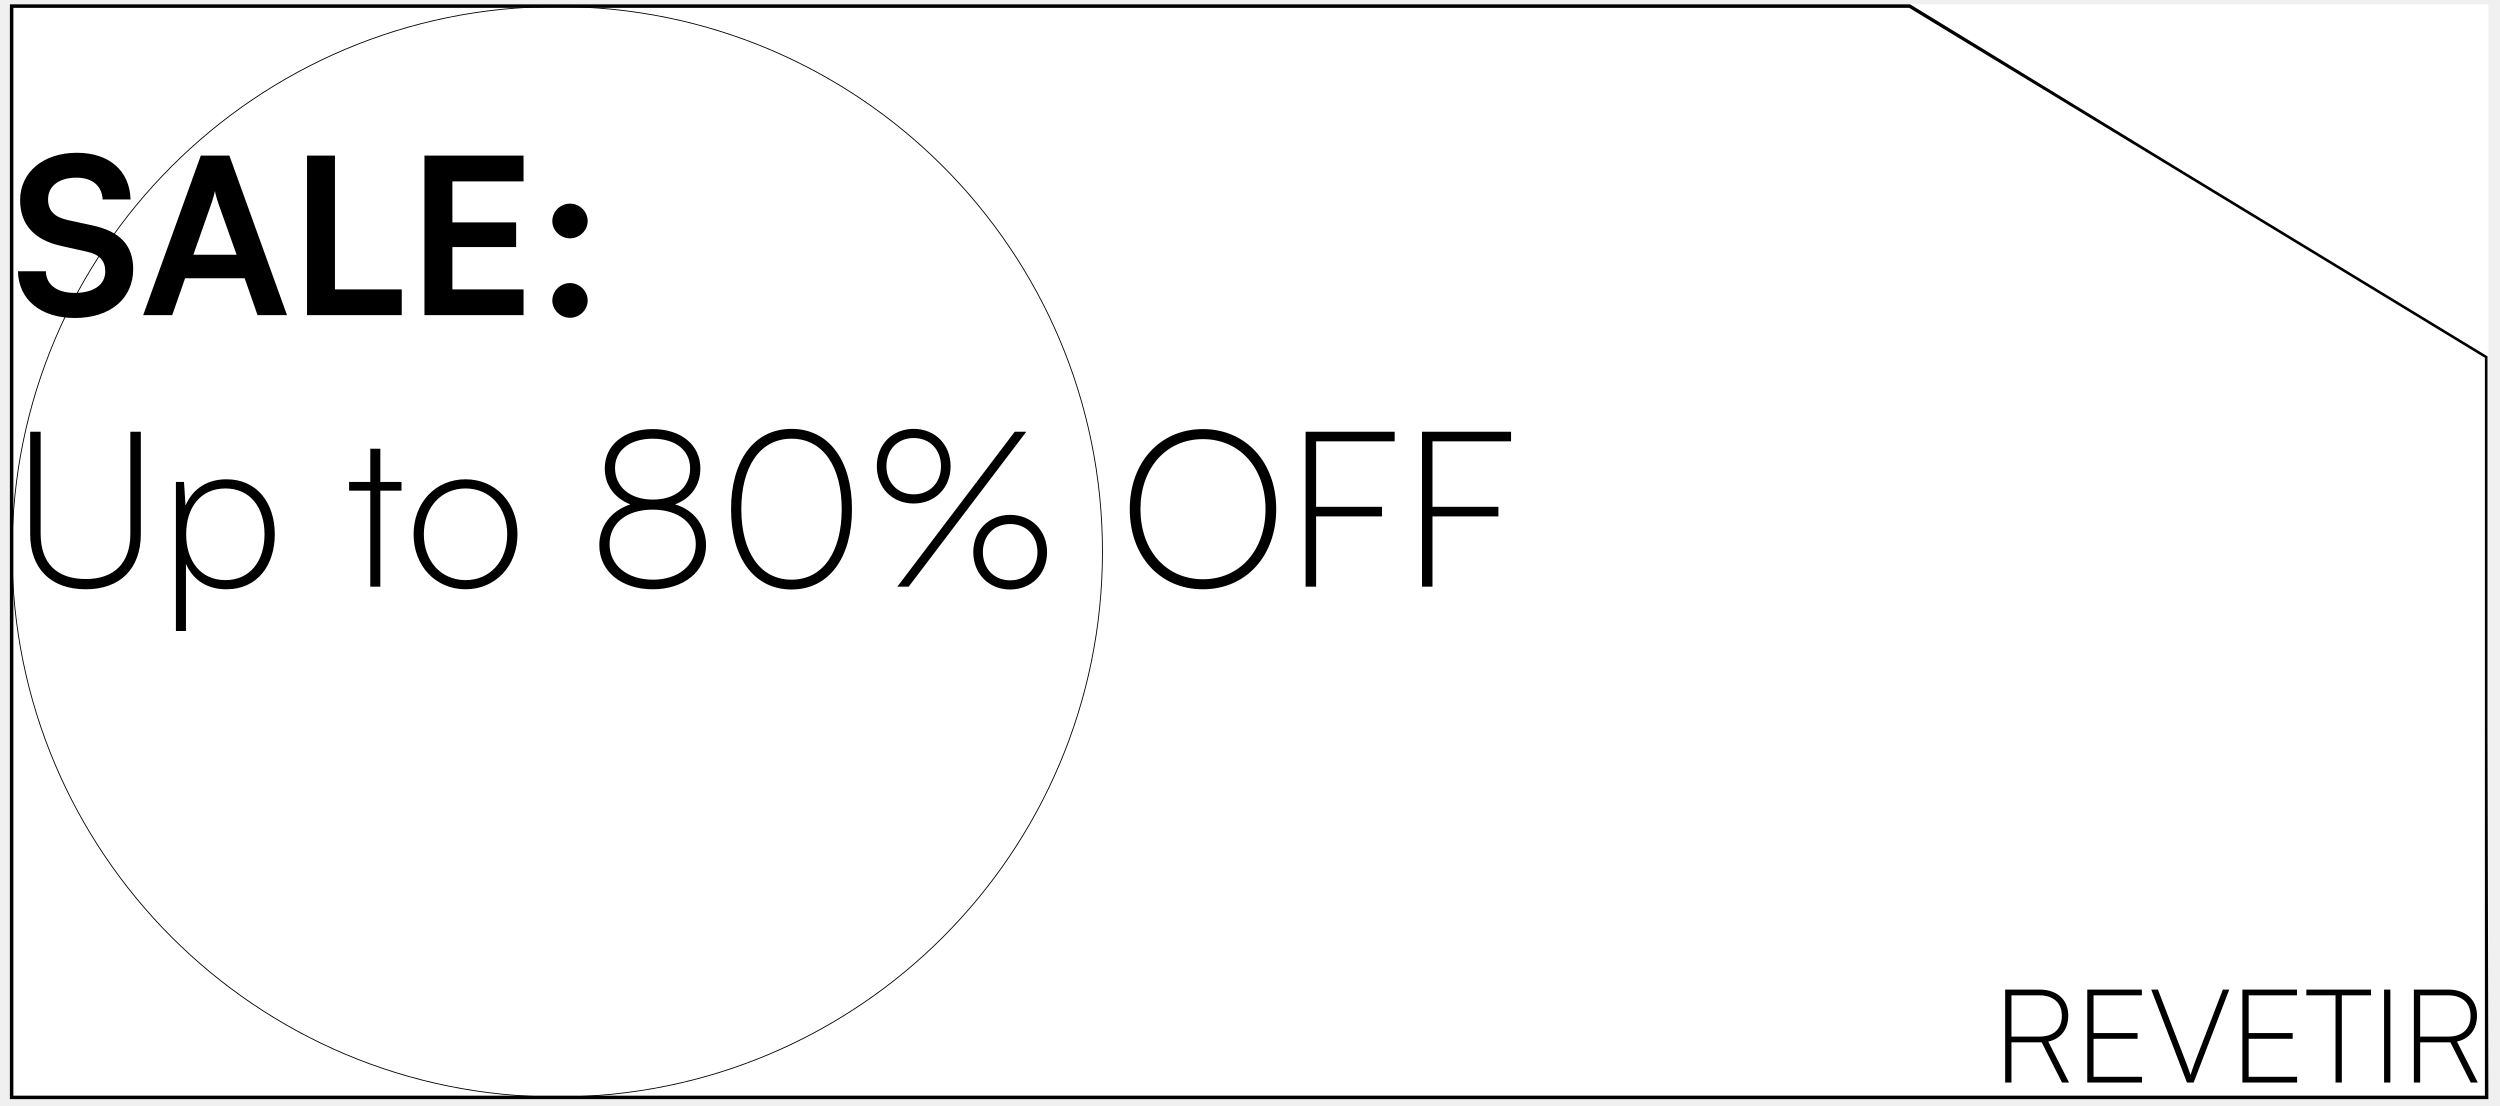
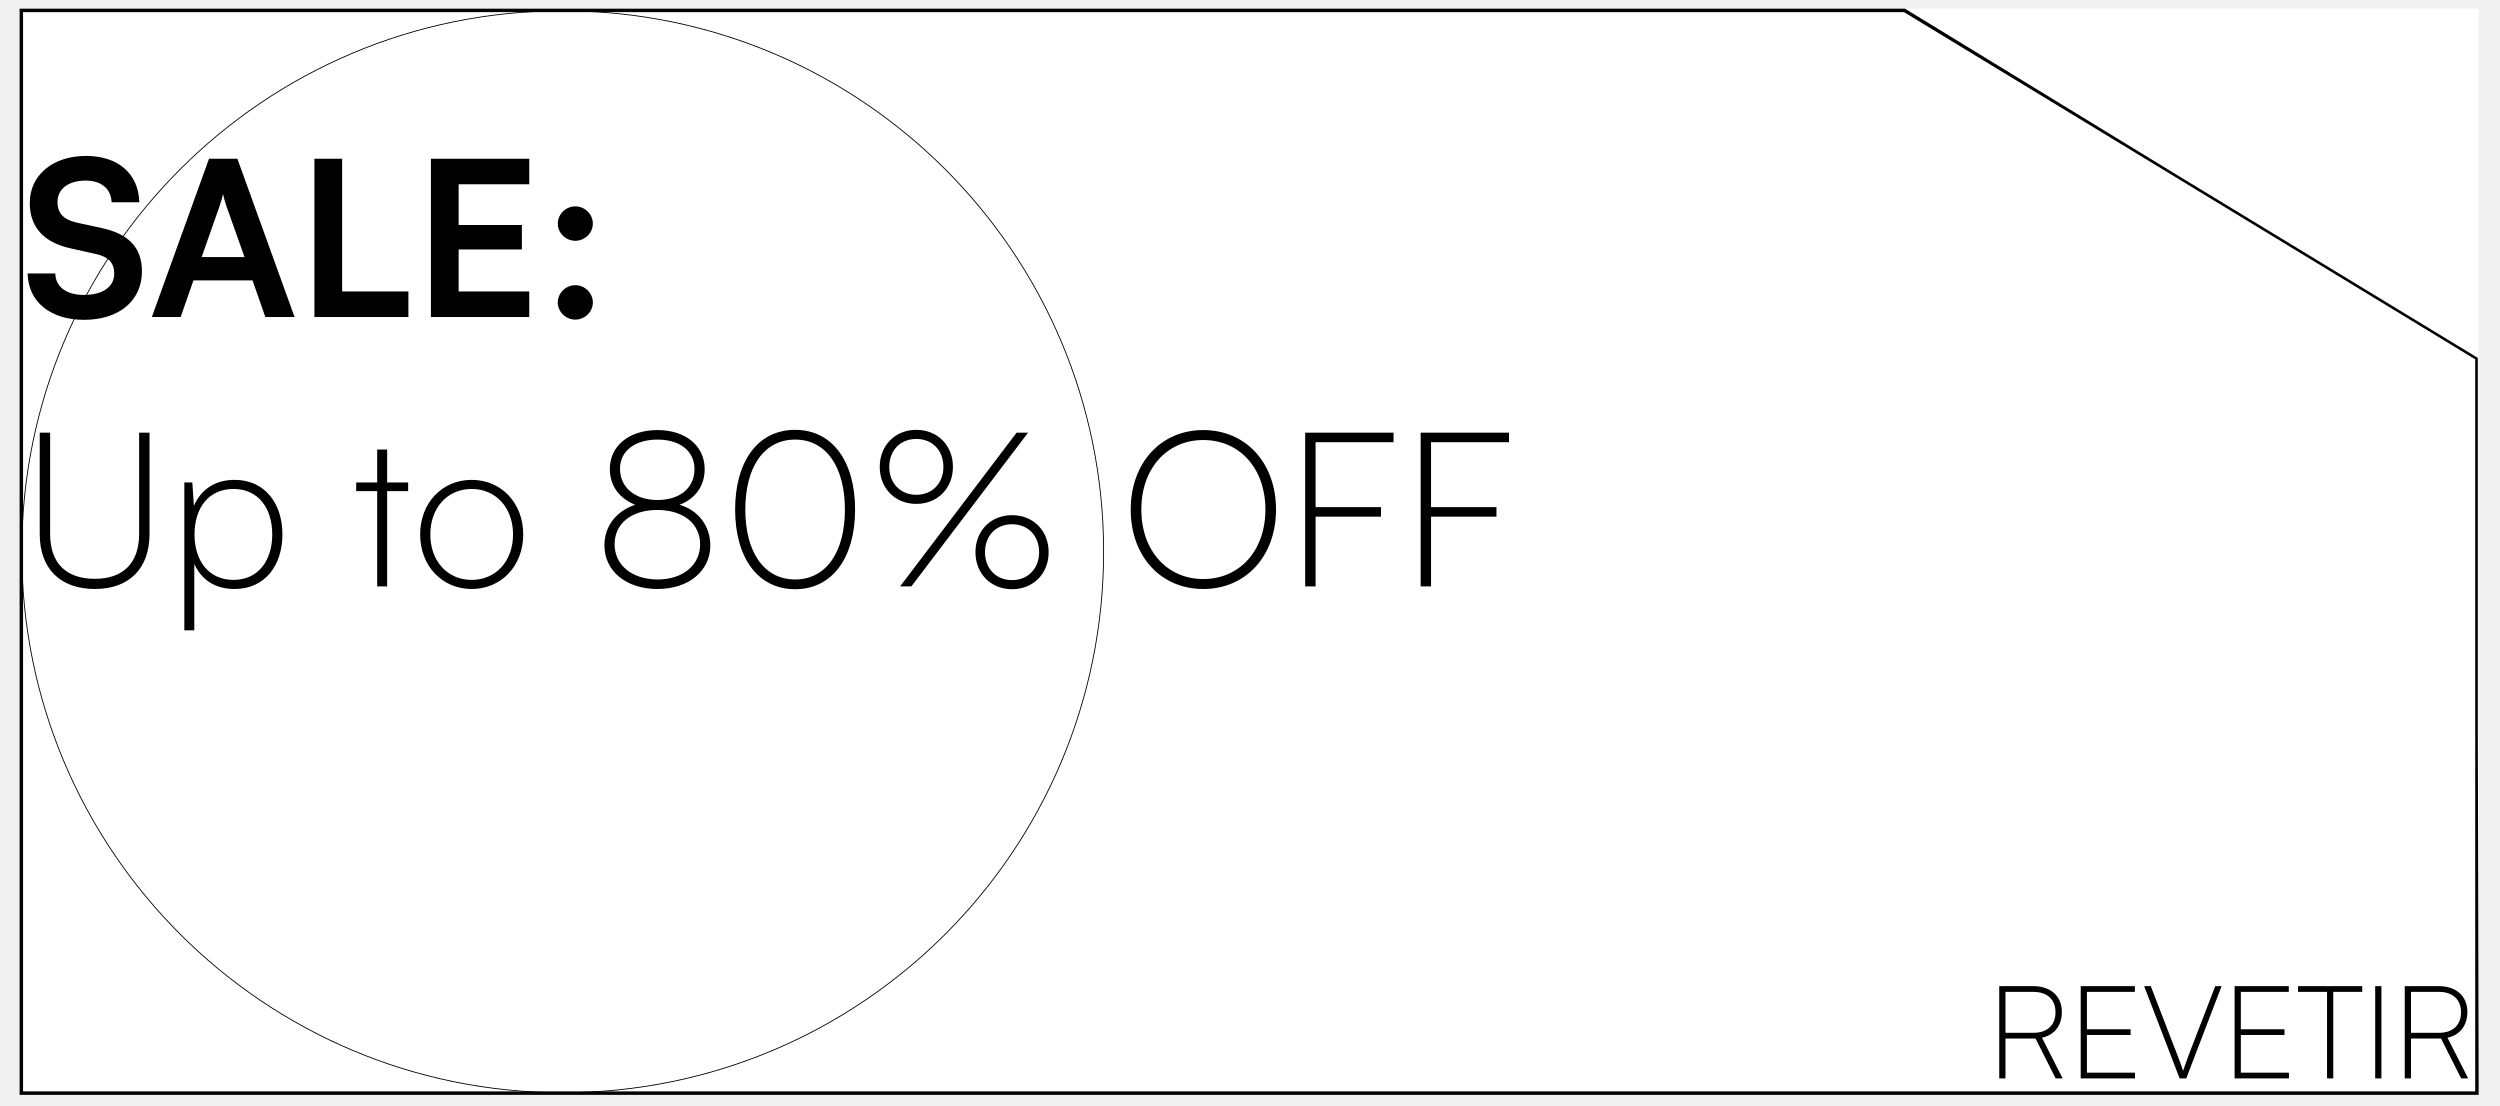
- <svg xmlns="http://www.w3.org/2000/svg" width="2841" height="1256" viewBox="-5 -5 2851 1266" fill="none">
+ <svg xmlns="http://www.w3.org/2000/svg" width="2841" height="1256" viewBox="-10 -10 2861 1276" fill="none">
  <rect width="2839" height="1254" fill="white" />
  <circle cx="627" cy="627" r="624.5" stroke="black" />
  <path d="M11.75 224.25C11.75 192.25 38.25 170 76.75 170C113.75 170 137.25 190.5 138.25 223.5H106.25C105.5 207.75 94.25 198.5 76.25 198.5C56.5 198.5 43.75 208 43.75 223.25C43.75 236.25 50.75 243.5 66 247L94.75 253.25C126 260 141.25 276 141.25 303.25C141.25 337.25 114.75 359.25 74.5 359.25C35.5 359.25 10 338.5 9.25 305.75H41.25C41.5 321.25 54 330.5 74.5 330.5C95.75 330.5 109.25 321.25 109.25 306C109.25 293.75 103 286.5 88 283.25L59 276.75C28 270 11.75 252.25 11.75 224.25ZM185.949 356H152.699L218.699 173.25H251.449L317.449 356H283.699L268.949 313.75H200.699L185.949 356ZM230.949 227.75L210.199 286.75H259.699L238.699 227.75C237.199 223 235.449 217.5 234.949 213.75C234.199 217.25 232.699 222.75 230.949 227.75ZM372.365 173.25V326.5H448.865V356H340.365V173.25H372.365ZM588.387 356H474.887V173.25H588.387V202.75H506.887V249.75H579.887V278H506.887V326.5H588.387V356ZM641.58 268C630.58 268 621.33 259 621.33 248.25C621.33 237.25 630.58 228.25 641.58 228.25C652.58 228.25 661.83 237.25 661.83 248.25C661.83 259 652.58 268 641.58 268ZM641.58 359C630.58 359 621.33 350 621.33 339.25C621.33 328.25 630.58 319.25 641.58 319.25C652.58 319.25 661.83 328.25 661.83 339.25C661.83 350 652.58 359 641.58 359Z" fill="black" />
  <path d="M23.25 606.75V489.5H35.25V606.5C35.25 640 53.5 658.25 87 658.25C119.75 658.25 138 639.75 138 606.5V489.5H150V606.75C150 646.25 126.5 670 87 670C47 670 23.25 646.5 23.25 606.75ZM190.189 717.75V547H199.439L201.189 574C210.189 553.5 227.439 544 248.189 544C283.439 544 303.439 571.5 303.439 607C303.439 642.5 283.439 670 248.189 670C226.939 670 210.439 660.5 201.689 641V717.75H190.189ZM201.939 607C201.939 637.25 218.189 659.5 246.939 659.5C275.439 659.5 291.689 637.25 291.689 607C291.689 576.5 275.439 554.5 246.939 554.5C218.189 554.5 201.939 576.5 201.939 607ZM424.342 667H412.842V557H388.592V547H412.842V509H424.342V547H448.592V557H424.342V667ZM462.439 607C462.439 570.75 487.689 544 521.939 544C556.189 544 581.439 570.75 581.439 607C581.439 643.25 556.189 670 521.939 670C487.689 670 462.439 643.25 462.439 607ZM474.189 607C474.189 637.75 493.939 659.5 521.939 659.5C549.939 659.5 569.689 637.75 569.689 607C569.689 576.25 549.939 554.5 521.939 554.5C493.939 554.5 474.189 576.25 474.189 607ZM675.174 619.5C675.174 597.5 688.924 580 710.674 572.75C691.924 565.25 681.424 550.25 681.424 531.5C681.424 504.75 703.674 486.5 736.424 486.5C768.924 486.5 790.924 504.75 790.924 531.5C790.924 550.75 780.424 565.75 761.924 572.75C783.424 579 797.424 597 797.424 619.75C797.424 649.25 772.424 670 736.424 670C700.174 670 675.174 649.25 675.174 619.5ZM693.174 531C693.174 552.75 710.424 567.25 736.424 567.25C762.424 567.25 779.174 553.25 779.174 531.5C779.174 510.75 762.424 497.5 736.424 497.5C710.424 497.5 693.174 510.75 693.174 531ZM686.924 618.25C686.924 642.5 707.174 659 736.674 659C765.674 659 785.674 642.5 785.674 618.5C785.674 594.5 766.174 578.75 736.174 578.75C706.424 578.75 686.924 594.5 686.924 618.25ZM826.082 578.25C826.082 523 852.082 486.25 895.332 486.25C938.582 486.25 964.582 523 964.582 578.25C964.582 633.5 938.582 670.25 895.332 670.25C852.082 670.25 826.082 633.5 826.082 578.25ZM837.832 578.25C837.832 626.5 858.832 659 895.332 659C931.832 659 952.832 626.5 952.832 578.25C952.832 530 931.832 497.5 895.332 497.5C858.832 497.5 837.832 530 837.832 578.25ZM1077.54 529C1077.54 553.75 1059.79 571.75 1035.29 571.75C1010.79 571.75 993.039 553.75 993.039 529C993.039 504.25 1010.79 486.25 1035.29 486.25C1059.79 486.25 1077.54 504.25 1077.54 529ZM1164.29 489.5L1029.54 667H1016.54L1151.04 489.5H1164.29ZM1066.54 529C1066.54 510 1053.79 496.75 1035.29 496.75C1016.79 496.75 1004.04 510 1004.04 529C1004.04 548 1017.04 561.25 1035.29 561.25C1053.54 561.25 1066.54 548 1066.54 529ZM1188.04 627.5C1188.04 652.25 1170.29 670.25 1145.79 670.25C1121.29 670.25 1103.54 652.25 1103.54 627.5C1103.54 602.75 1121.29 584.75 1145.79 584.75C1170.29 584.75 1188.04 602.75 1188.04 627.5ZM1177.04 627.5C1177.04 608.5 1164.29 595.25 1145.79 595.25C1127.29 595.25 1114.54 608.5 1114.54 627.5C1114.54 646.5 1127.54 659.75 1145.79 659.75C1164.04 659.75 1177.04 646.5 1177.04 627.5ZM1450.53 578.25C1450.53 632 1415.78 670 1366.53 670C1317.28 670 1282.78 632 1282.78 578.25C1282.78 524.5 1317.53 486.5 1366.53 486.5C1415.78 486.5 1450.53 524.5 1450.53 578.25ZM1438.28 578.25C1438.28 531 1408.78 498 1366.53 498C1324.53 498 1295.03 531 1295.03 578.25C1295.03 625.5 1324.53 658.5 1366.53 658.5C1408.78 658.5 1438.28 625.5 1438.28 578.25ZM1571.72 586.5H1496.22V667H1484.22V489.5H1586.22V500.5H1496.22V575.5H1571.72V586.5ZM1705.02 586.5H1629.52V667H1617.52V489.5H1719.52V500.5H1629.52V575.5H1705.02V586.5Z" fill="black" />
  <path d="M2292.7 1235H2285.5V1128.5H2324.8C2345.05 1128.5 2357.8 1140.2 2357.8 1158.35C2357.8 1173.95 2349.1 1185.05 2334.85 1188.05L2358.7 1235H2350.6L2327.35 1188.95H2292.7V1235ZM2292.7 1135.1V1182.35H2325.1C2341.15 1182.35 2350.45 1173.35 2350.45 1158.65C2350.45 1143.5 2340.4 1135.1 2324.8 1135.1H2292.7ZM2442.24 1235H2379.54V1128.5H2442.09V1135.1H2386.74V1178.3H2437.14V1184.9H2386.74V1228.4H2442.24V1235ZM2493.75 1235L2452.8 1128.5H2460.45L2491.2 1208.15C2493.45 1213.85 2495.55 1219.4 2497.8 1226.3C2500.05 1219.25 2502.9 1211.45 2504.25 1208L2534.85 1128.5H2542.2L2501.4 1235H2493.75ZM2619.93 1235H2557.23V1128.5H2619.78V1135.1H2564.43V1178.3H2614.83V1184.9H2564.43V1228.4H2619.93V1235ZM2630.48 1135.1V1128.5H2704.58V1135.1H2671.13V1235H2663.93V1135.1H2630.48ZM2726.73 1128.5V1235H2719.53V1128.5H2726.73ZM2760.86 1235H2753.66V1128.5H2792.96C2813.21 1128.5 2825.96 1140.2 2825.96 1158.35C2825.96 1173.95 2817.26 1185.05 2803.01 1188.05L2826.86 1235H2818.76L2795.51 1188.95H2760.86V1235ZM2760.86 1135.1V1182.35H2793.26C2809.31 1182.35 2818.61 1173.35 2818.61 1158.65C2818.61 1143.5 2808.56 1135.1 2792.96 1135.1H2760.86Z" fill="black" />
  <mask id="path-5-inside-1_0_1" fill="white">
    <path d="M2176.88 0.146L2489.84 191.463L2837.28 402.719L2838 403.156V828.623L2839 1253L2839 1254H0V0H2176.64L2176.88 0.146ZM4 1250H2835V404.843L2718.91 334.256L2175.52 4H4V1250Z" />
  </mask>
  <path d="M2176.88 0.146L2177.93 -1.56L2177.93 -1.561L2176.88 0.146ZM2489.84 191.463L2488.8 193.169L2488.8 193.172L2489.84 191.463ZM2837.28 402.719L2836.24 404.428L2836.24 404.428L2837.28 402.719ZM2838 403.156H2840V402.031L2839.04 401.447L2838 403.156ZM2838 828.623H2836L2836 828.628L2838 828.623ZM2839 1253L2837 1253L2837 1253L2839 1253ZM2839 1254V1256H2841.01L2841 1253.99L2839 1254ZM0 1254H-2V1256H0V1254ZM0 0V-2H-2V0H0ZM2176.64 0L2177.68 -1.708L2177.21 -2H2176.64V0ZM4 1250H2V1252H4V1250ZM2835 1250V1252H2837V1250H2835ZM2835 404.843H2837V403.718L2836.04 403.134L2835 404.843ZM2718.91 334.256L2719.95 332.547L2719.95 332.547L2718.91 334.256ZM2175.52 4L2176.56 2.291L2176.08 2H2175.52V4ZM4 4V2H2V4H4ZM2176.88 0.146L2175.84 1.853L2488.8 193.169L2489.84 191.463L2490.88 189.756L2177.93 -1.56L2176.88 0.146ZM2489.84 191.463L2488.8 193.172L2836.24 404.428L2837.28 402.719L2838.32 401.01L2490.88 189.754L2489.84 191.463ZM2837.28 402.719L2836.24 404.428L2836.96 404.866L2838 403.156L2839.04 401.447L2838.32 401.009L2837.28 402.719ZM2838 403.156H2836V828.623H2838H2840V403.156H2838ZM2838 828.623L2836 828.628L2837 1253L2839 1253L2841 1252.99L2840 828.618L2838 828.623ZM2839 1253L2837 1253L2837 1254.01L2839 1254L2841 1253.99L2841 1252.99L2839 1253ZM2839 1254V1252H0V1254V1256H2839V1254ZM0 1254H2V0H0H-2V1254H0ZM0 0V2H2176.64V0V-2H0V0ZM2176.64 0L2175.6 1.708L2175.84 1.854L2176.88 0.146L2177.93 -1.561L2177.68 -1.708L2176.64 0ZM4 1250V1252H2835V1250V1248H4V1250ZM2835 1250H2837V404.843H2835H2833V1250H2835ZM2835 404.843L2836.04 403.134L2719.95 332.547L2718.91 334.256L2717.87 335.965L2833.96 406.552L2835 404.843ZM2718.91 334.256L2719.95 332.547L2176.56 2.291L2175.52 4L2174.48 5.709L2717.87 335.965L2718.91 334.256ZM2175.52 4V2H4V4V6H2175.52V4ZM4 4H2V1250H4H6V4H4Z" fill="black" mask="url(#path-5-inside-1_0_1)" />
</svg>
